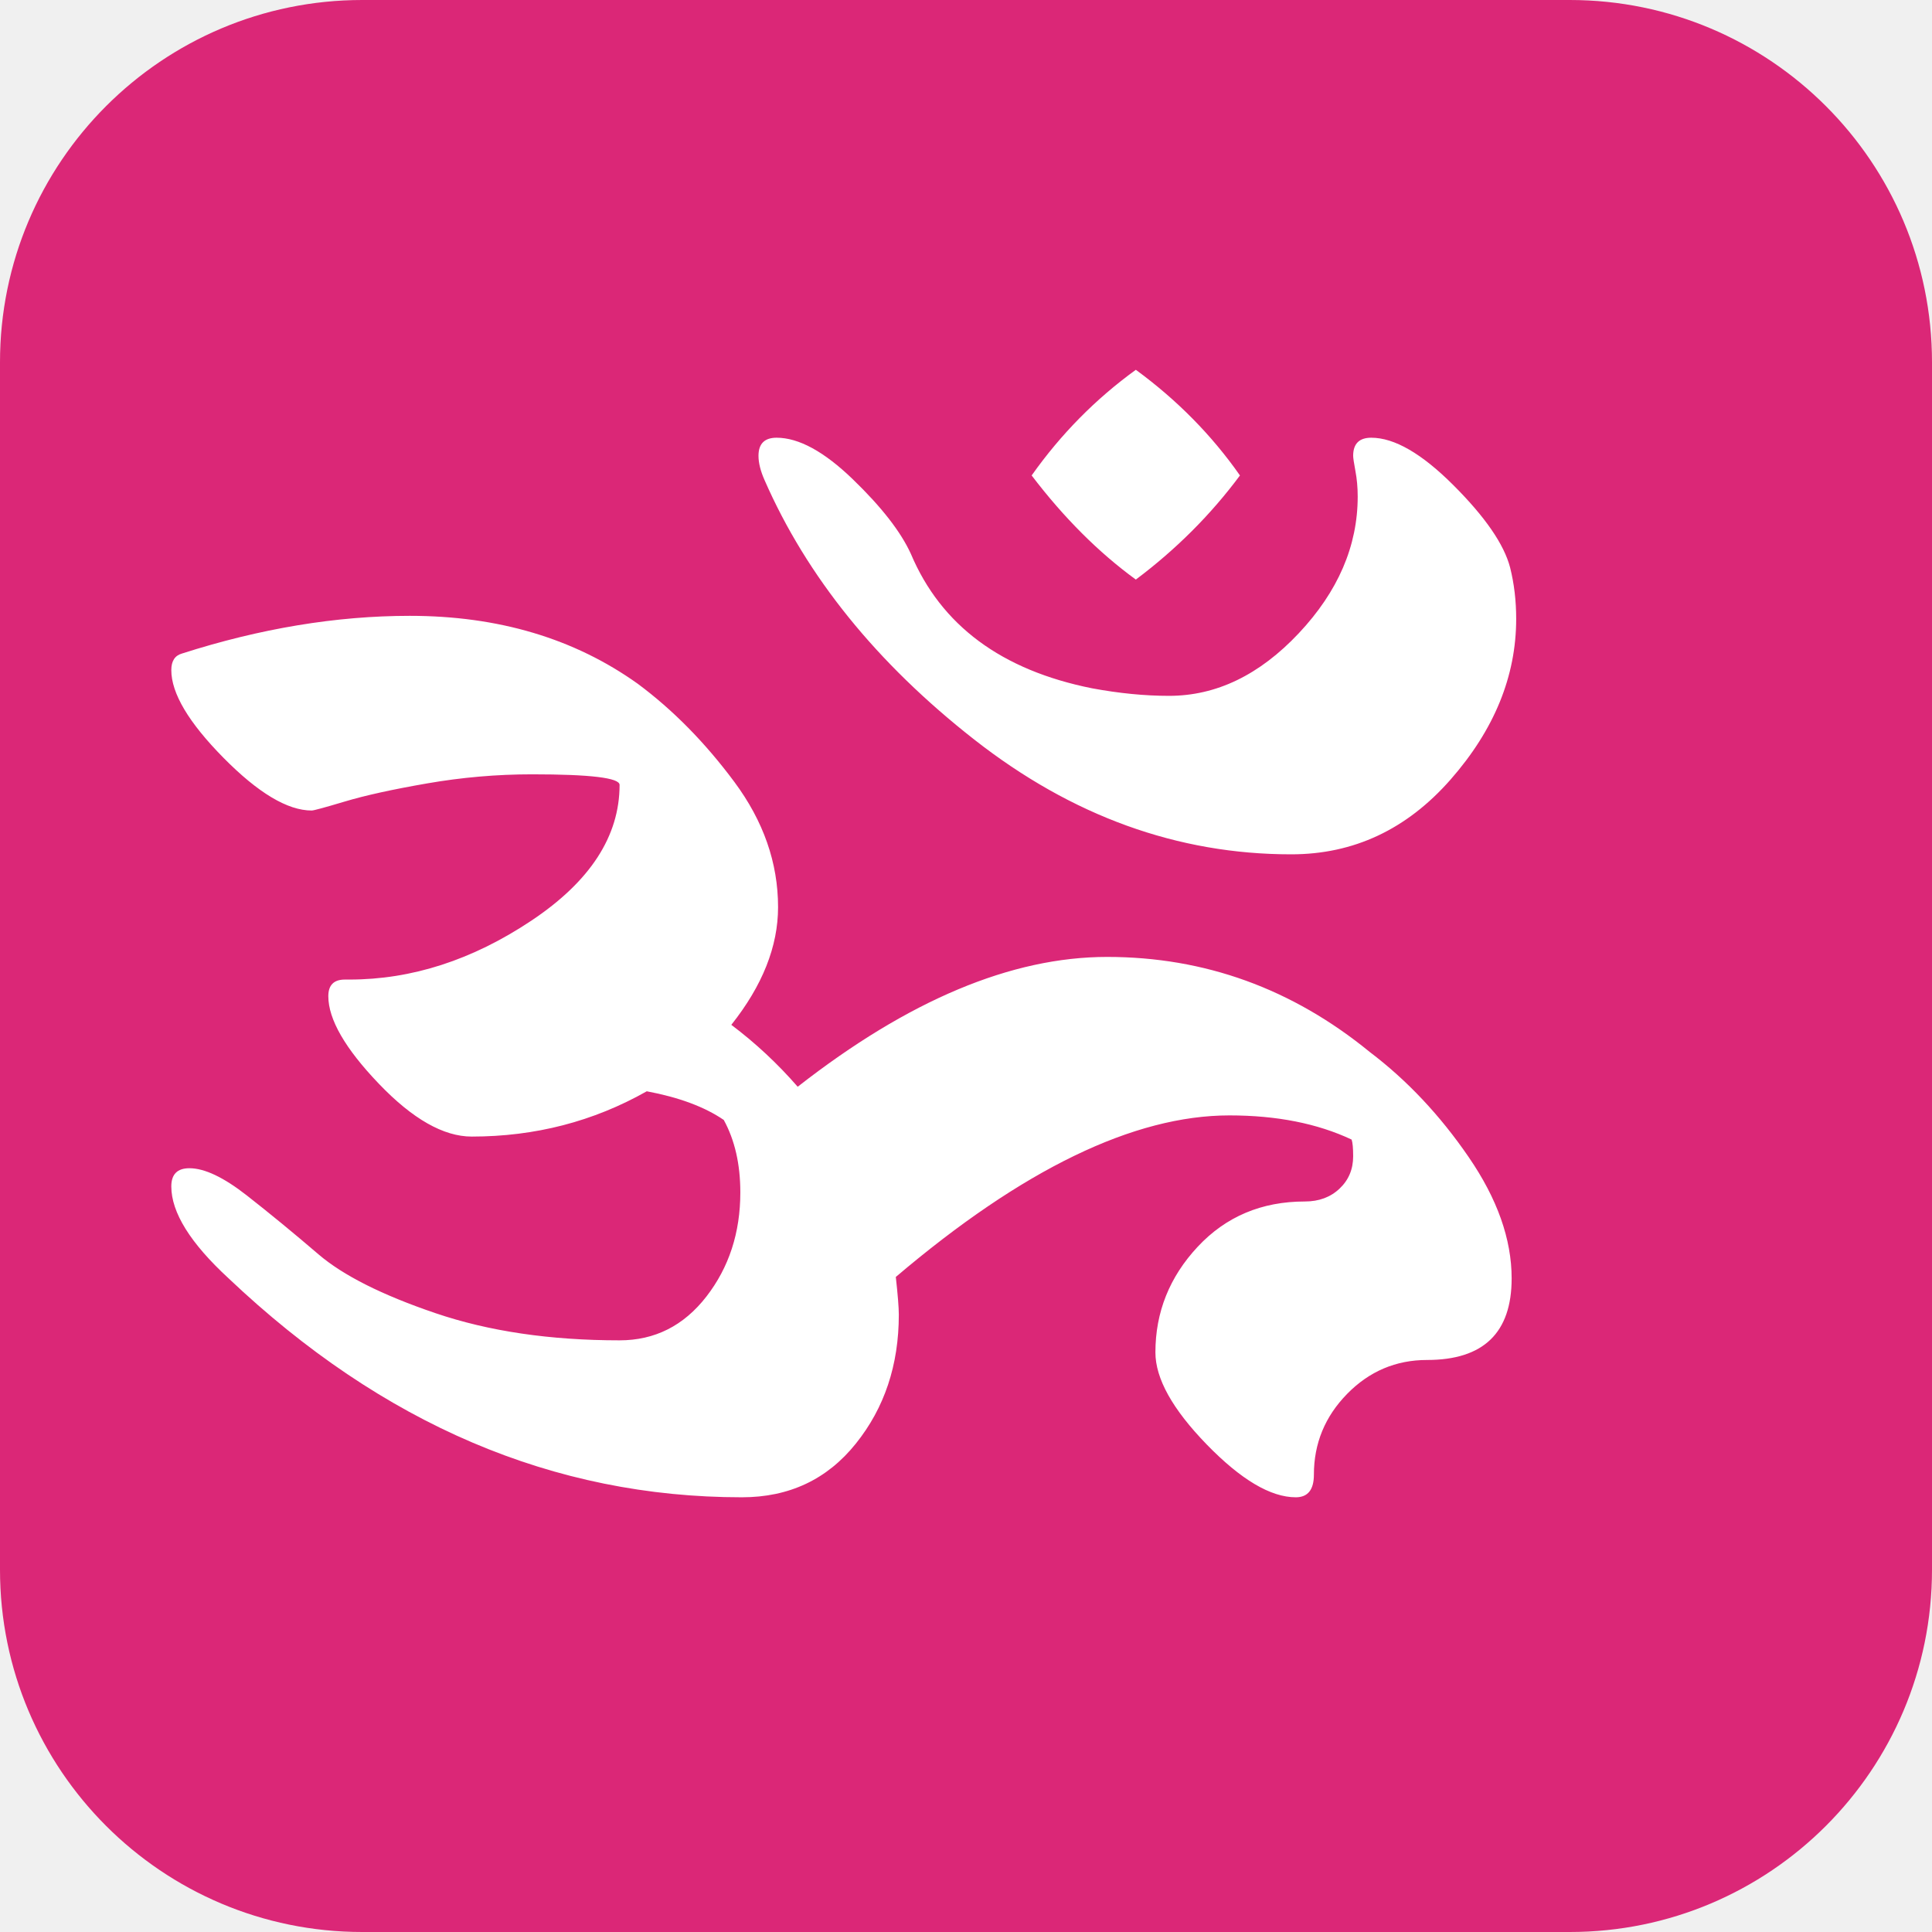
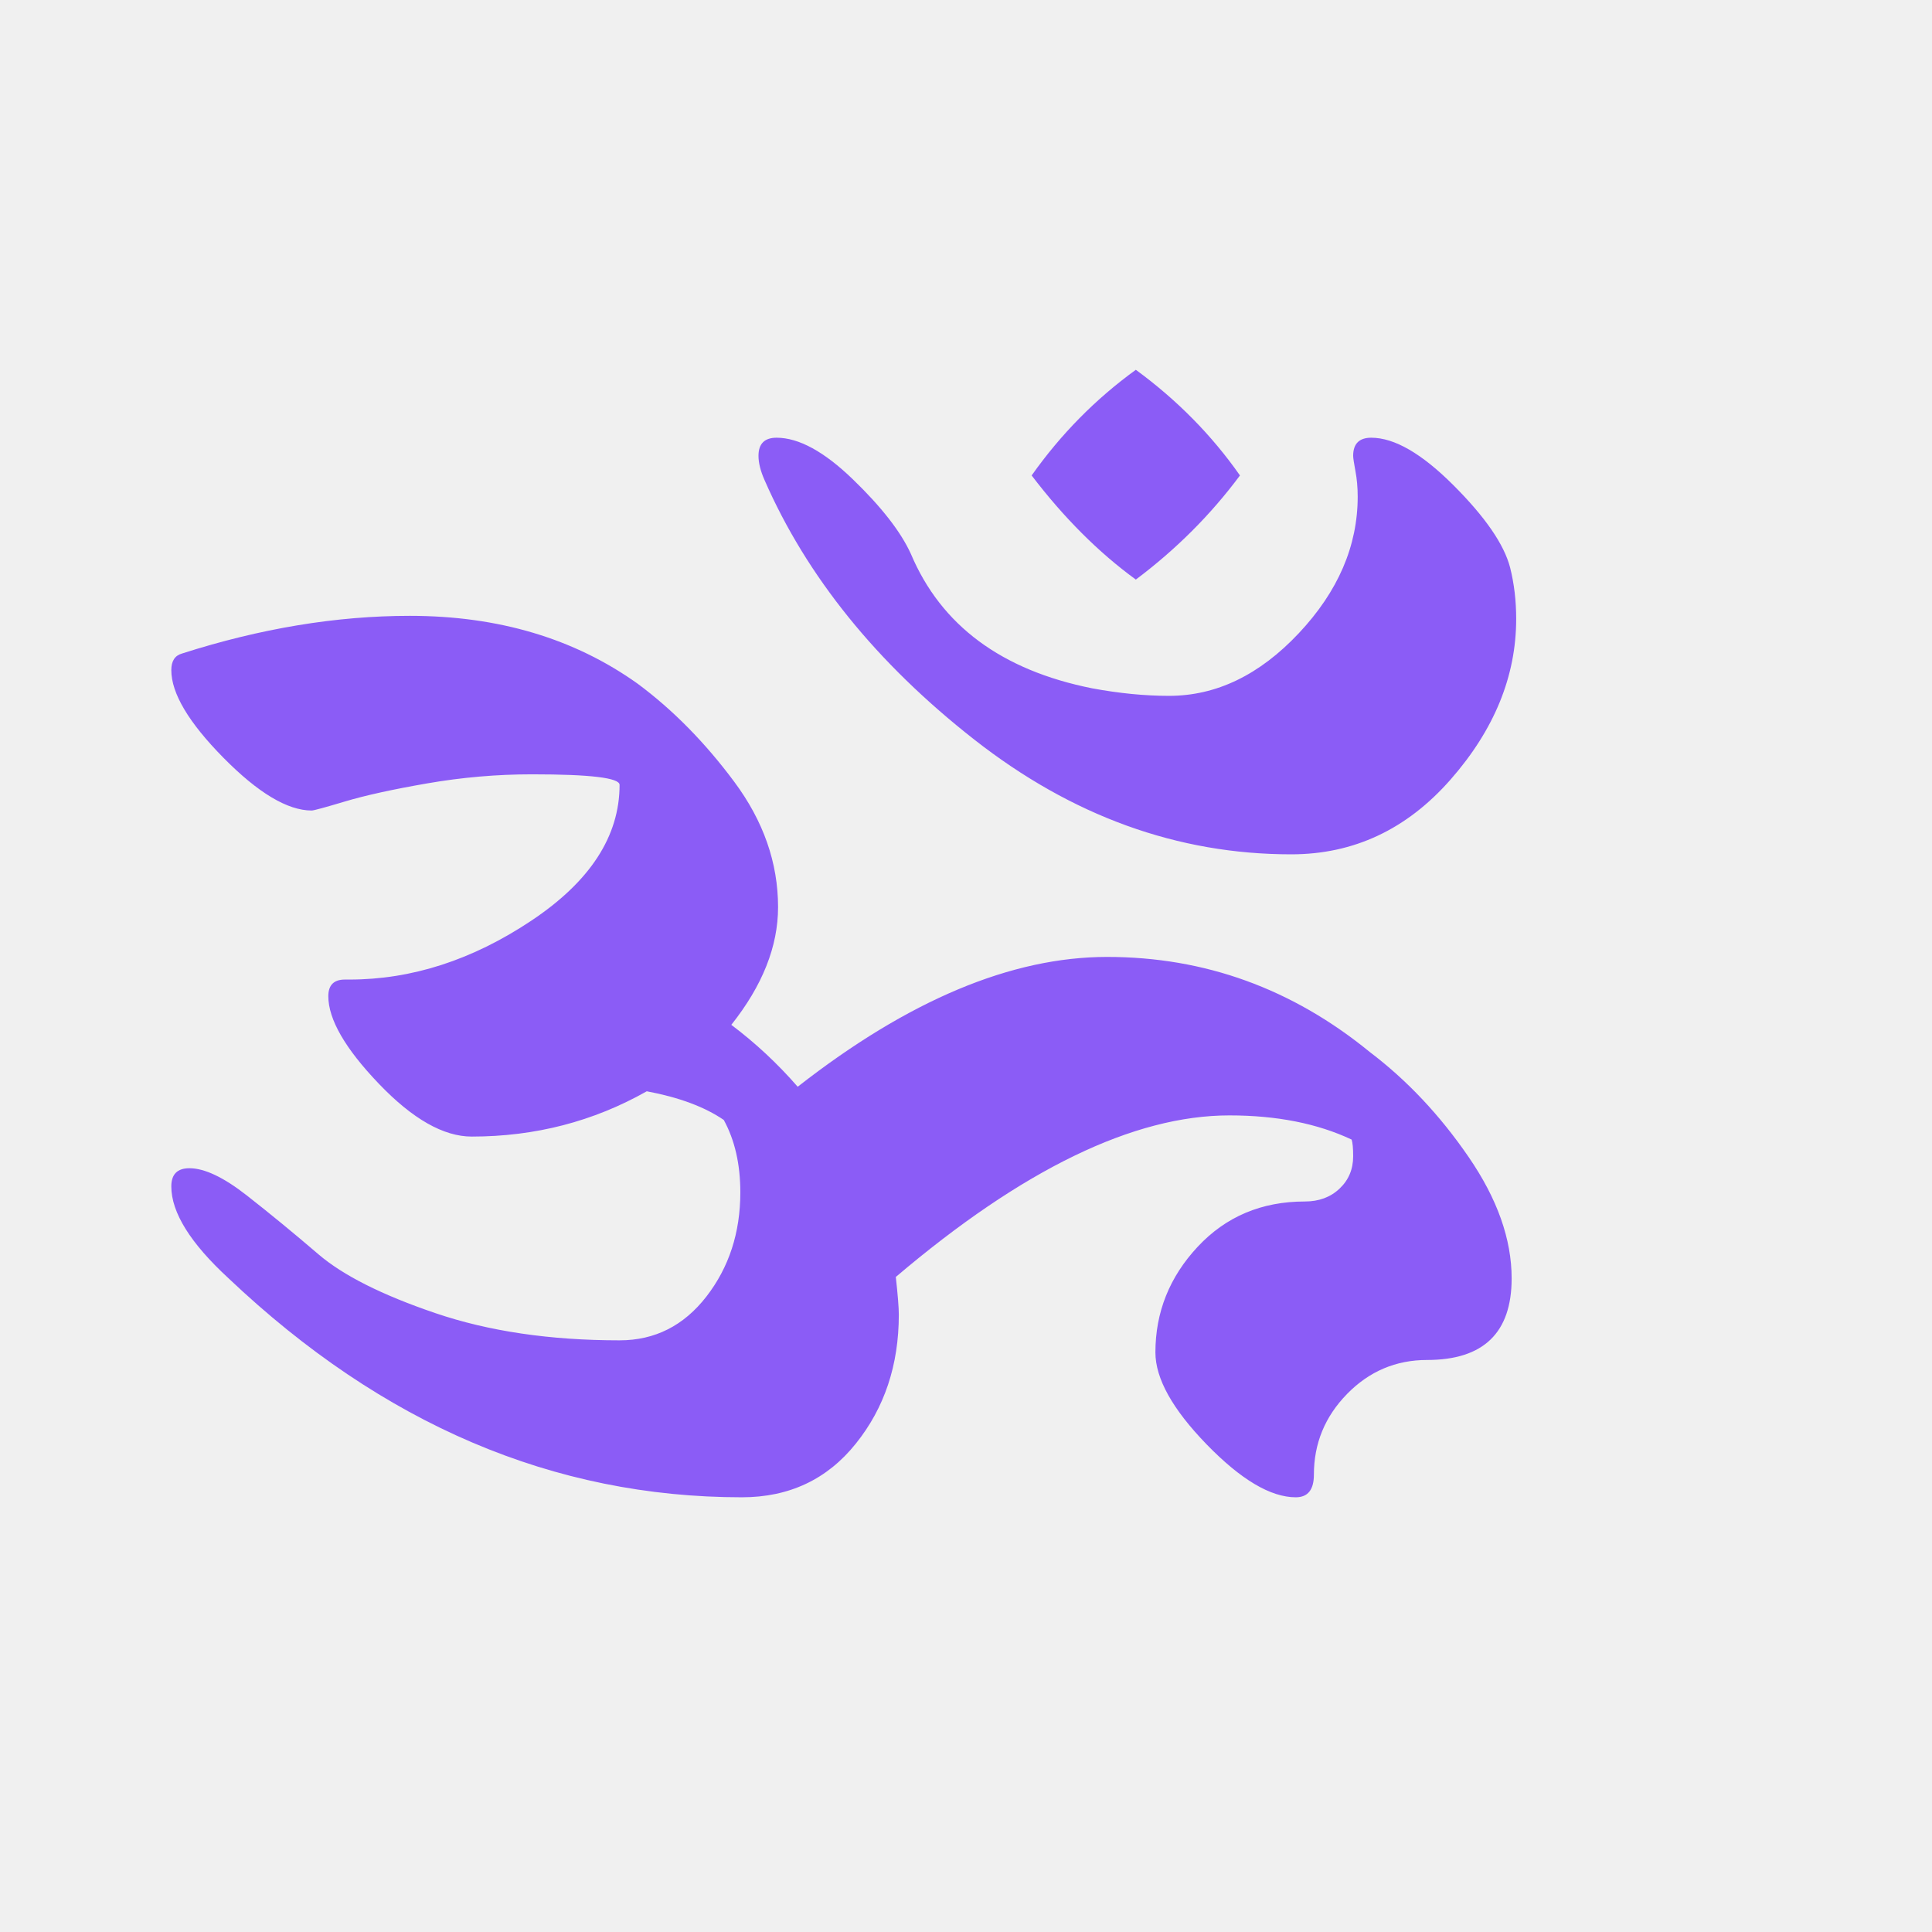
<svg xmlns="http://www.w3.org/2000/svg" width="512" height="512" viewBox="0 0 512 512" fill="none">
-   <rect width="512" height="512" rx="96" fill="#db2777" />
-   <text x="50%" y="50%" dominant-baseline="central" text-anchor="middle" font-size="400" font-family="serif" fill="white" font-weight="bold">ॐ</text>
+   <text x="50%" y="50%" dominant-baseline="central" text-anchor="middle" font-size="400" font-family="serif" fill="#8b5cf6" font-weight="bold">ॐ</text>
</svg>
